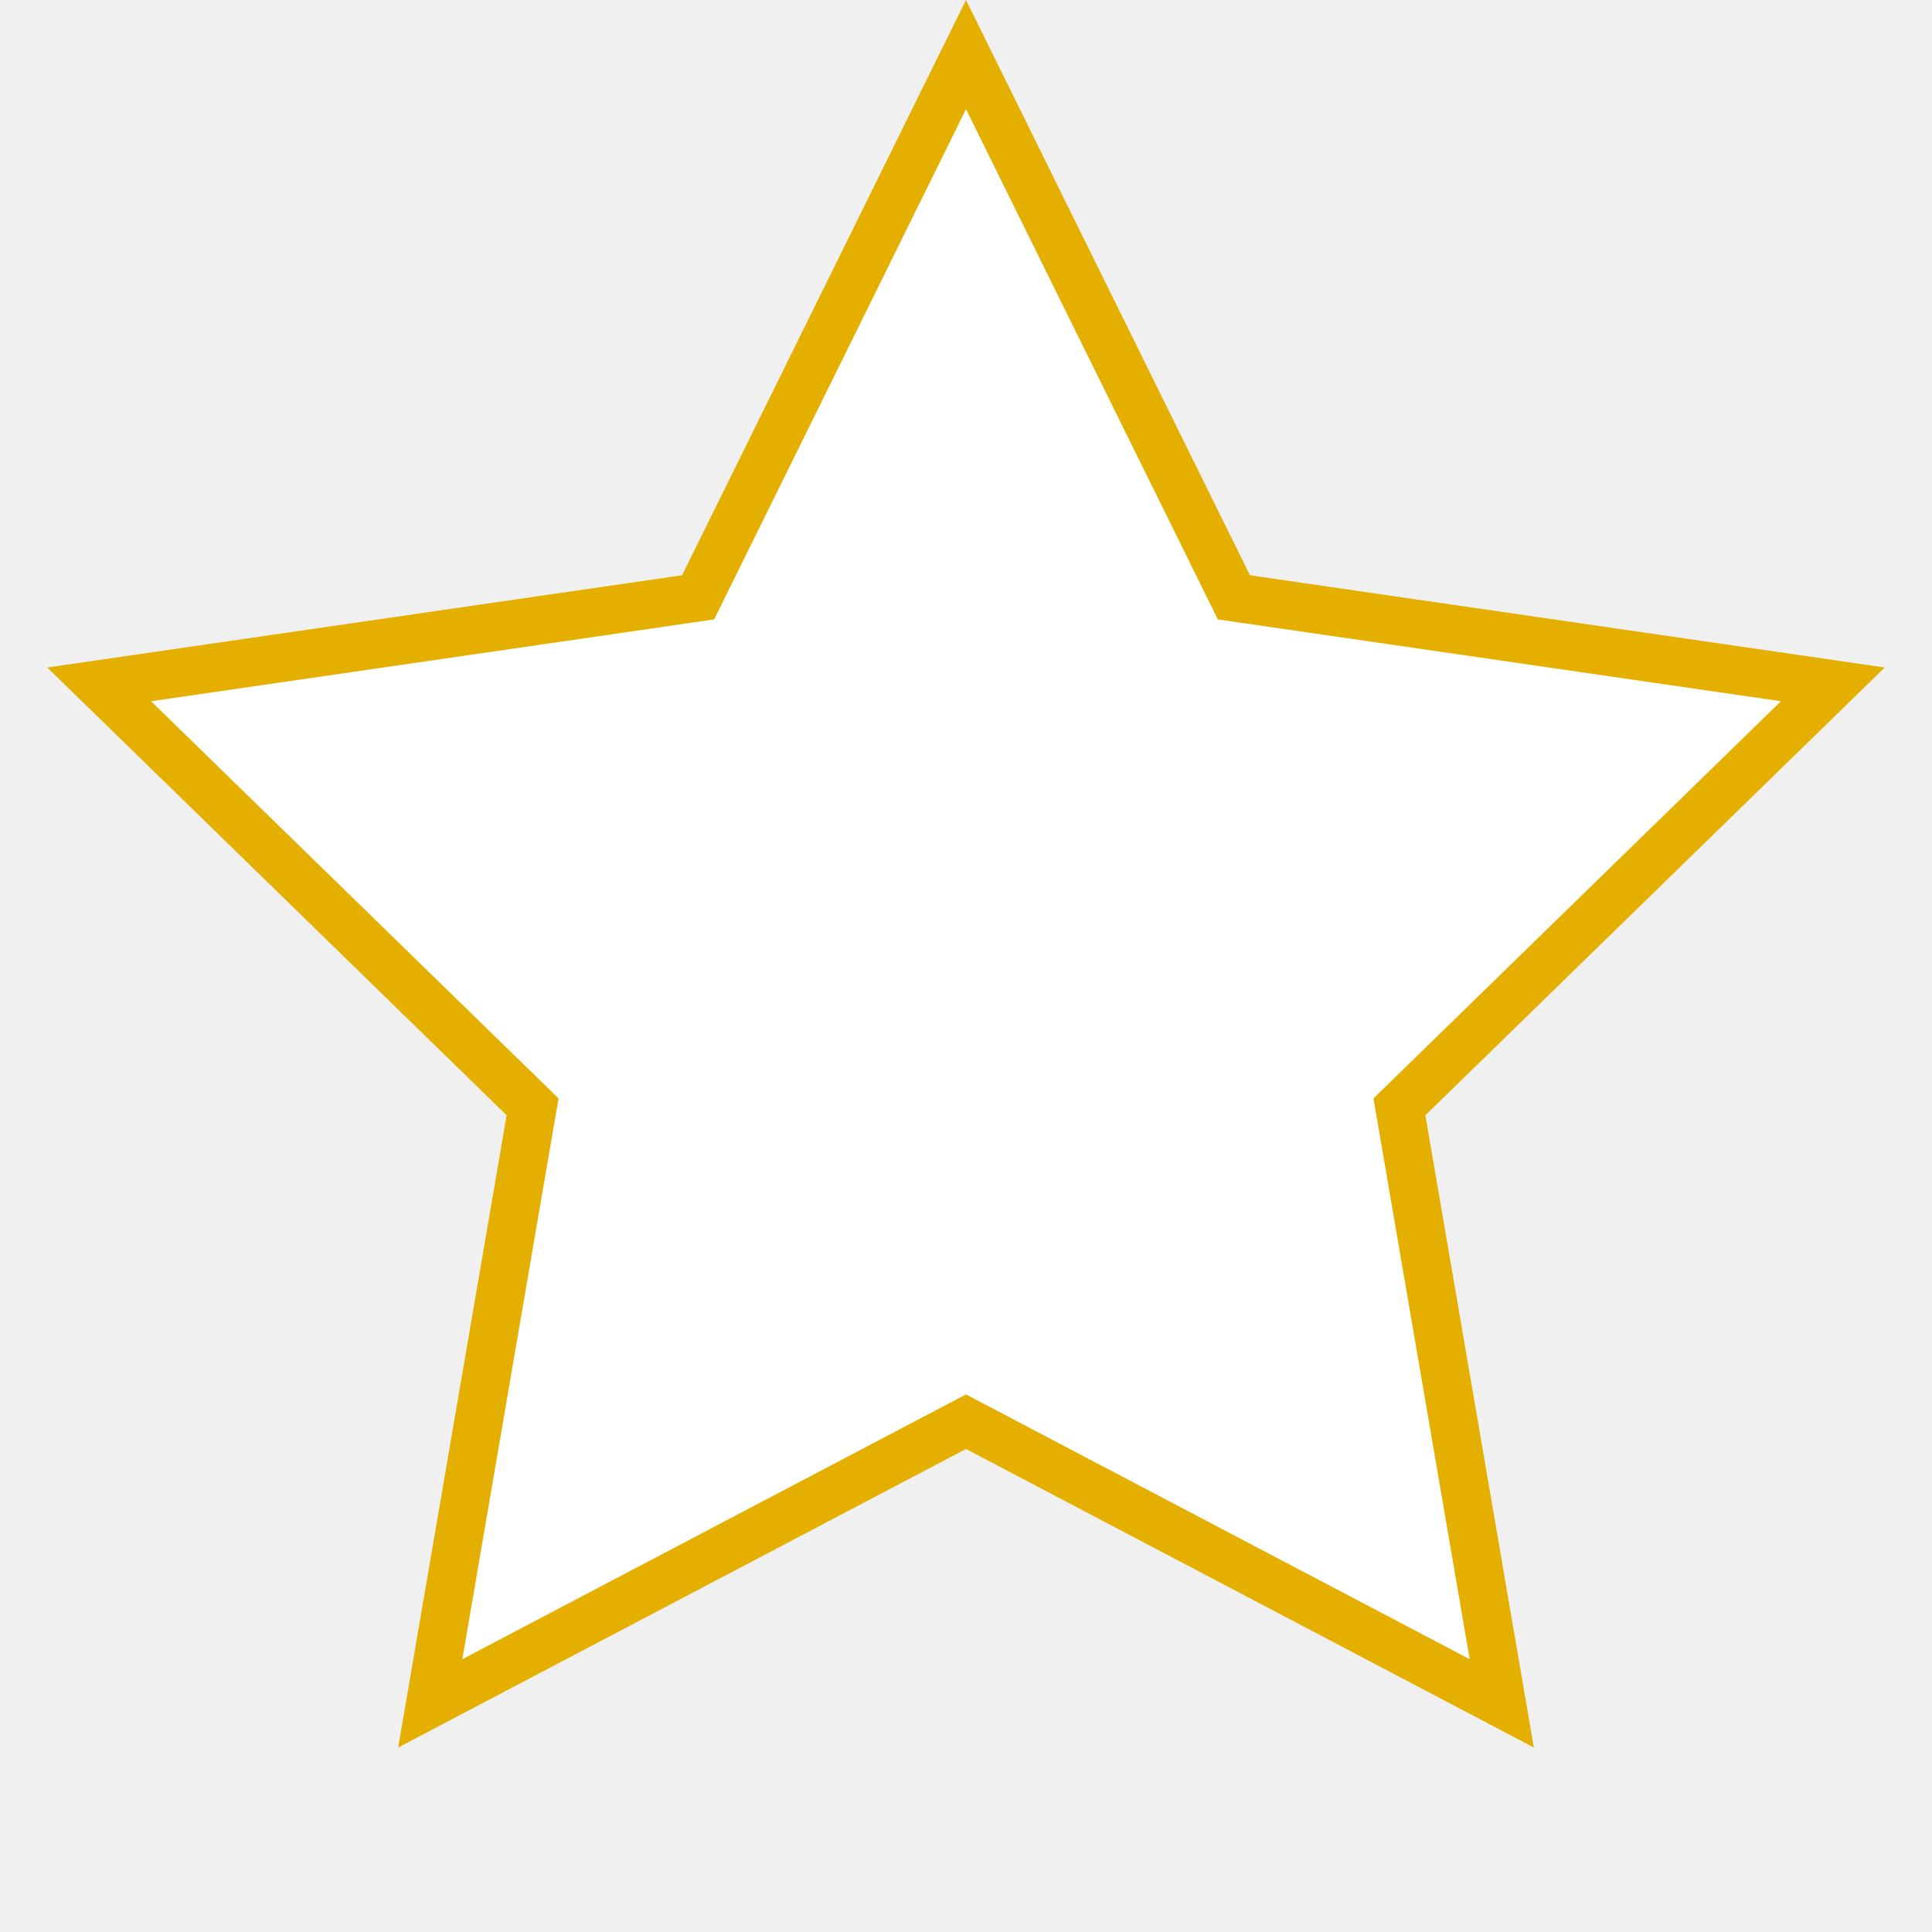
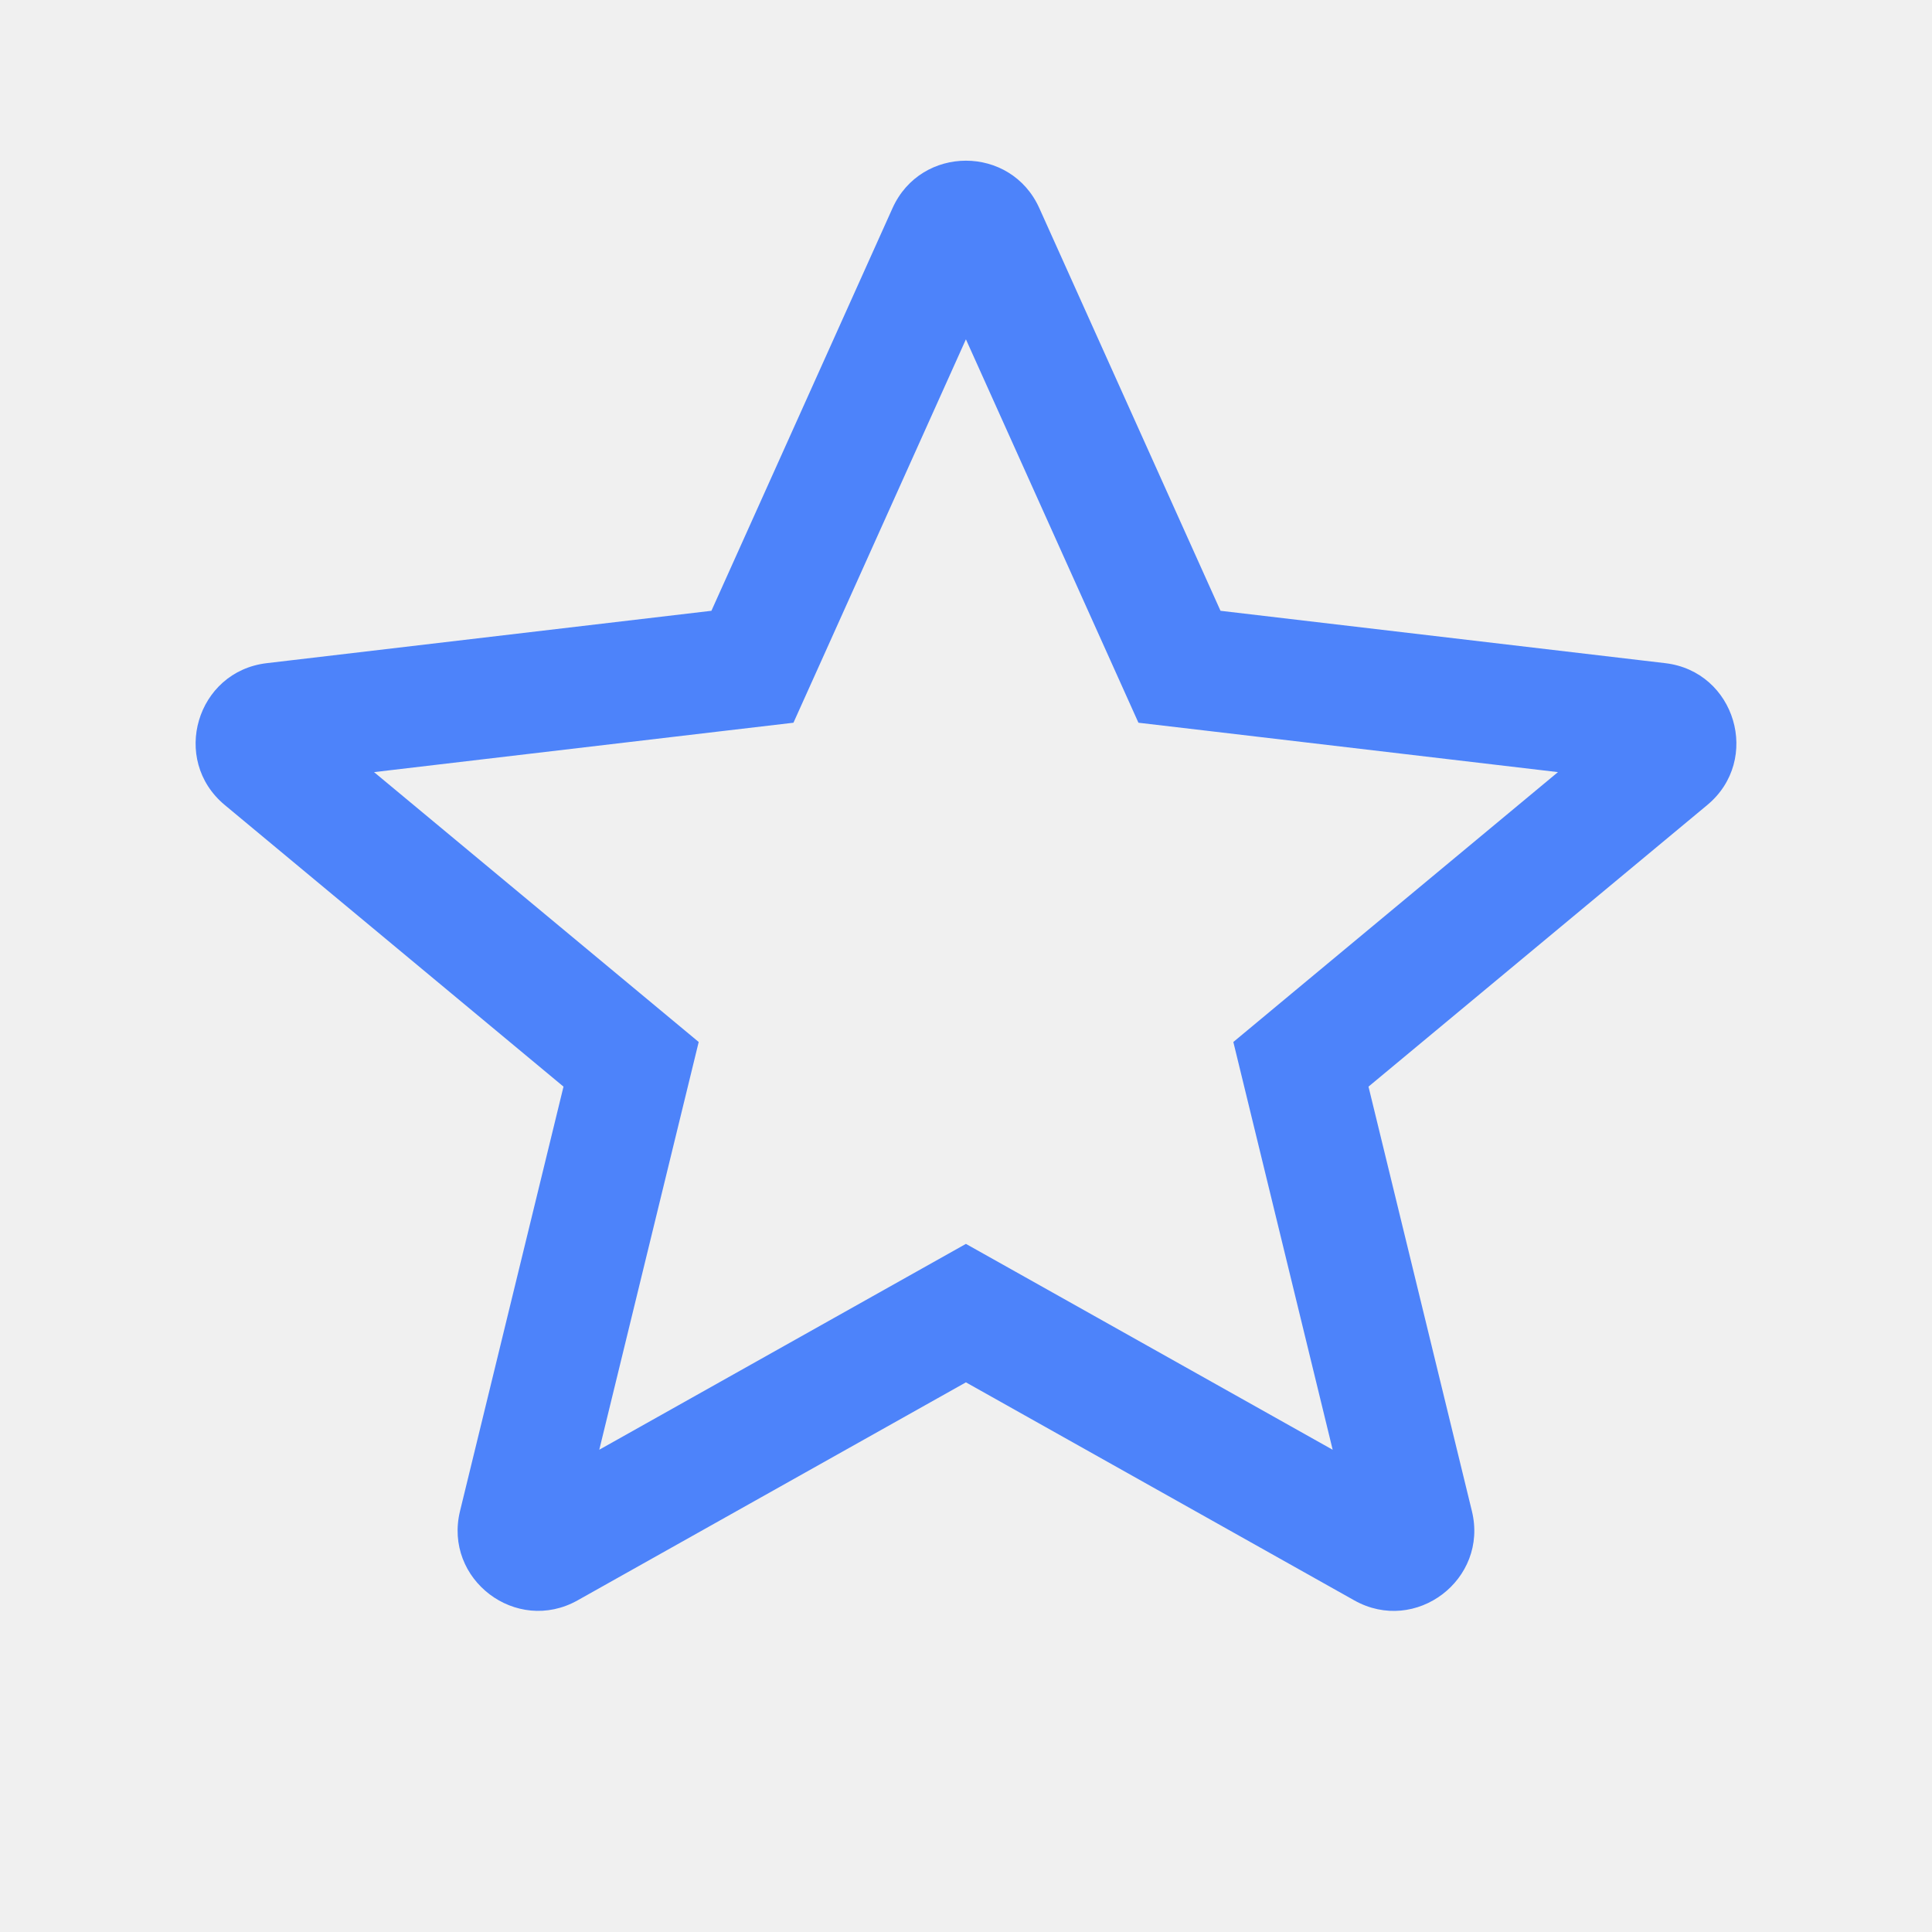
- <svg xmlns="http://www.w3.org/2000/svg" width="40" height="40" viewBox="0 0 40 40" fill="none">
-   <path d="M20 1.13L25.43 12.131L25.546 12.367L25.806 12.405L37.947 14.169L29.162 22.732L28.973 22.916L29.018 23.175L31.092 35.266L20.233 29.557L20 29.435L19.767 29.557L8.908 35.266L10.982 23.175L11.027 22.916L10.838 22.732L2.053 14.169L14.194 12.405L14.454 12.367L14.57 12.131L20 1.13Z" fill="white" stroke="#E5AF00" />
+ <svg xmlns="http://www.w3.org/2000/svg" width="48" height="48" viewBox="0 0 48 48" fill="none">
+   <path fill-rule="evenodd" clip-rule="evenodd" d="M28.284 17.956L27.587 16.406L23.998 8.43L20.411 16.406L19.713 17.956L18.026 18.154L9.293 19.183L15.918 24.69L17.359 25.888L16.915 27.708L14.889 36.018L22.53 31.728L23.998 30.904L25.467 31.728L33.11 36.019L31.085 27.707L30.642 25.888L32.082 24.69L38.707 19.183L29.972 18.154L28.284 17.956ZM17.675 15.175L6.628 16.476C4.883 16.681 4.232 18.876 5.584 20L14 26.997L11.429 37.542C11.015 39.241 12.826 40.616 14.351 39.76L23.998 34.344L33.647 39.761C35.172 40.617 36.983 39.242 36.569 37.543L34 26.997L42.417 20C43.768 18.877 43.117 16.681 41.372 16.476L30.323 15.175L25.822 5.172C25.115 3.599 22.882 3.599 22.174 5.172L17.675 15.175Z" fill="#4D83FA" />
</svg>
